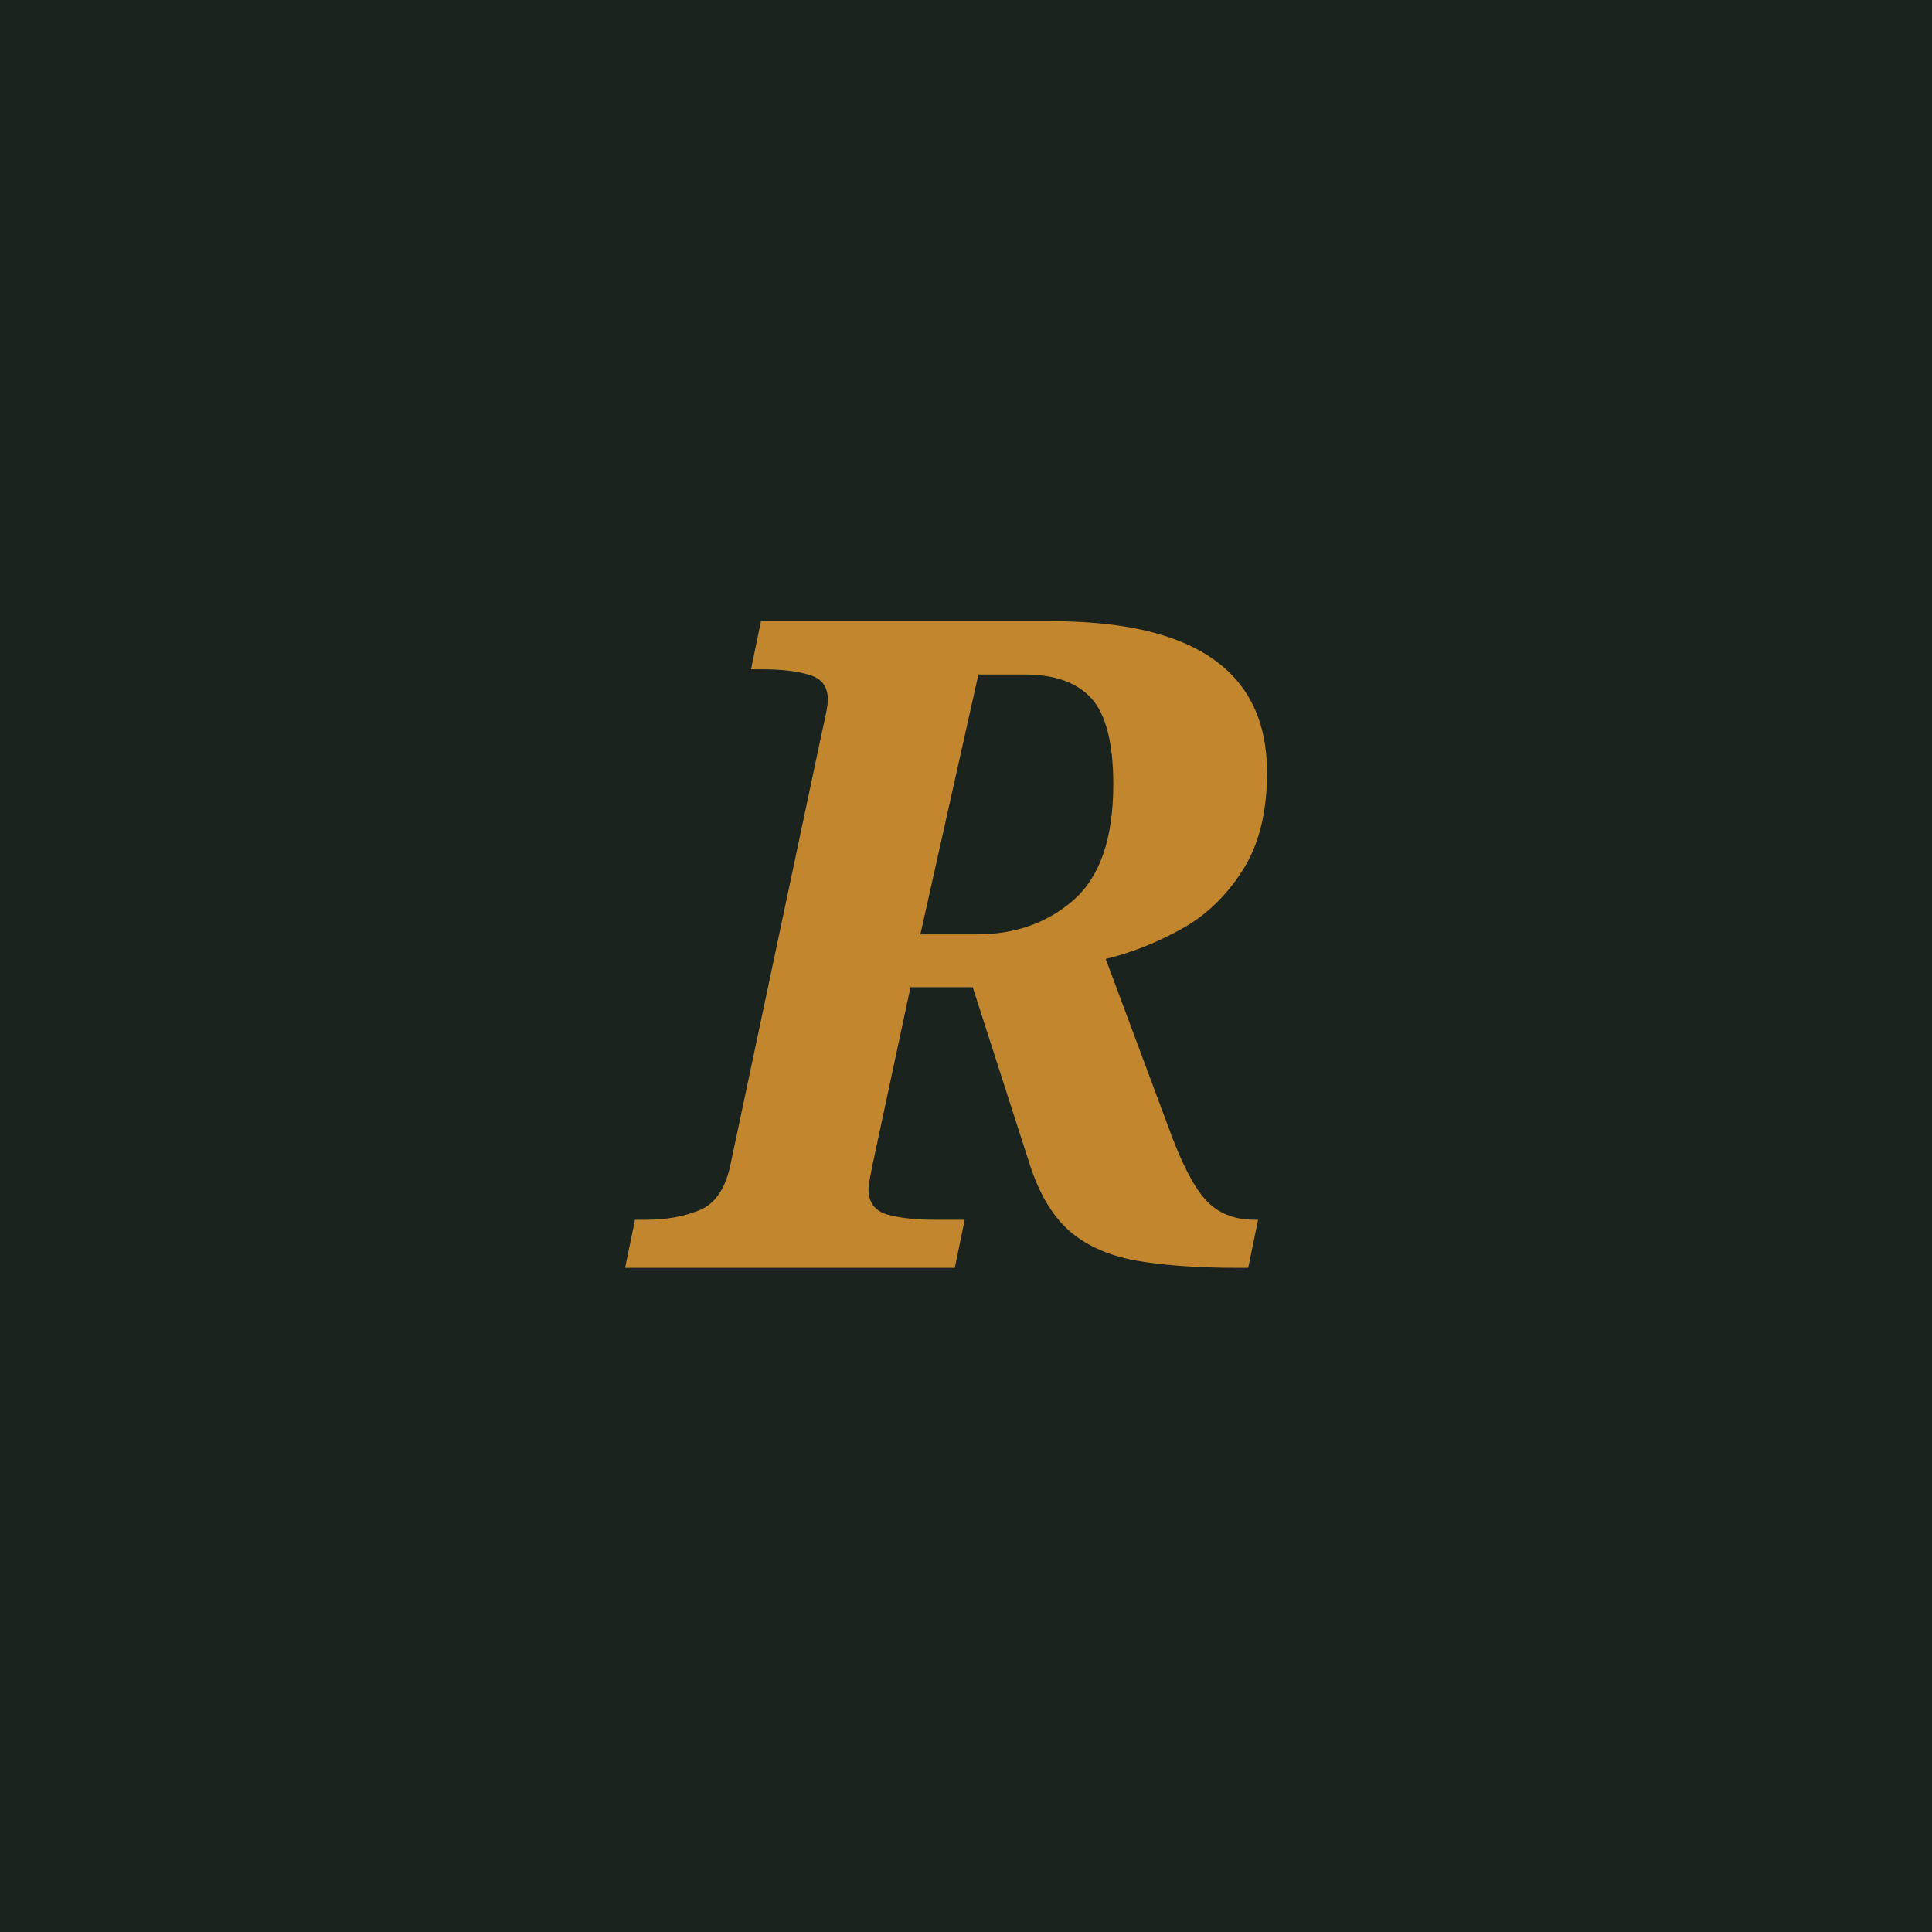
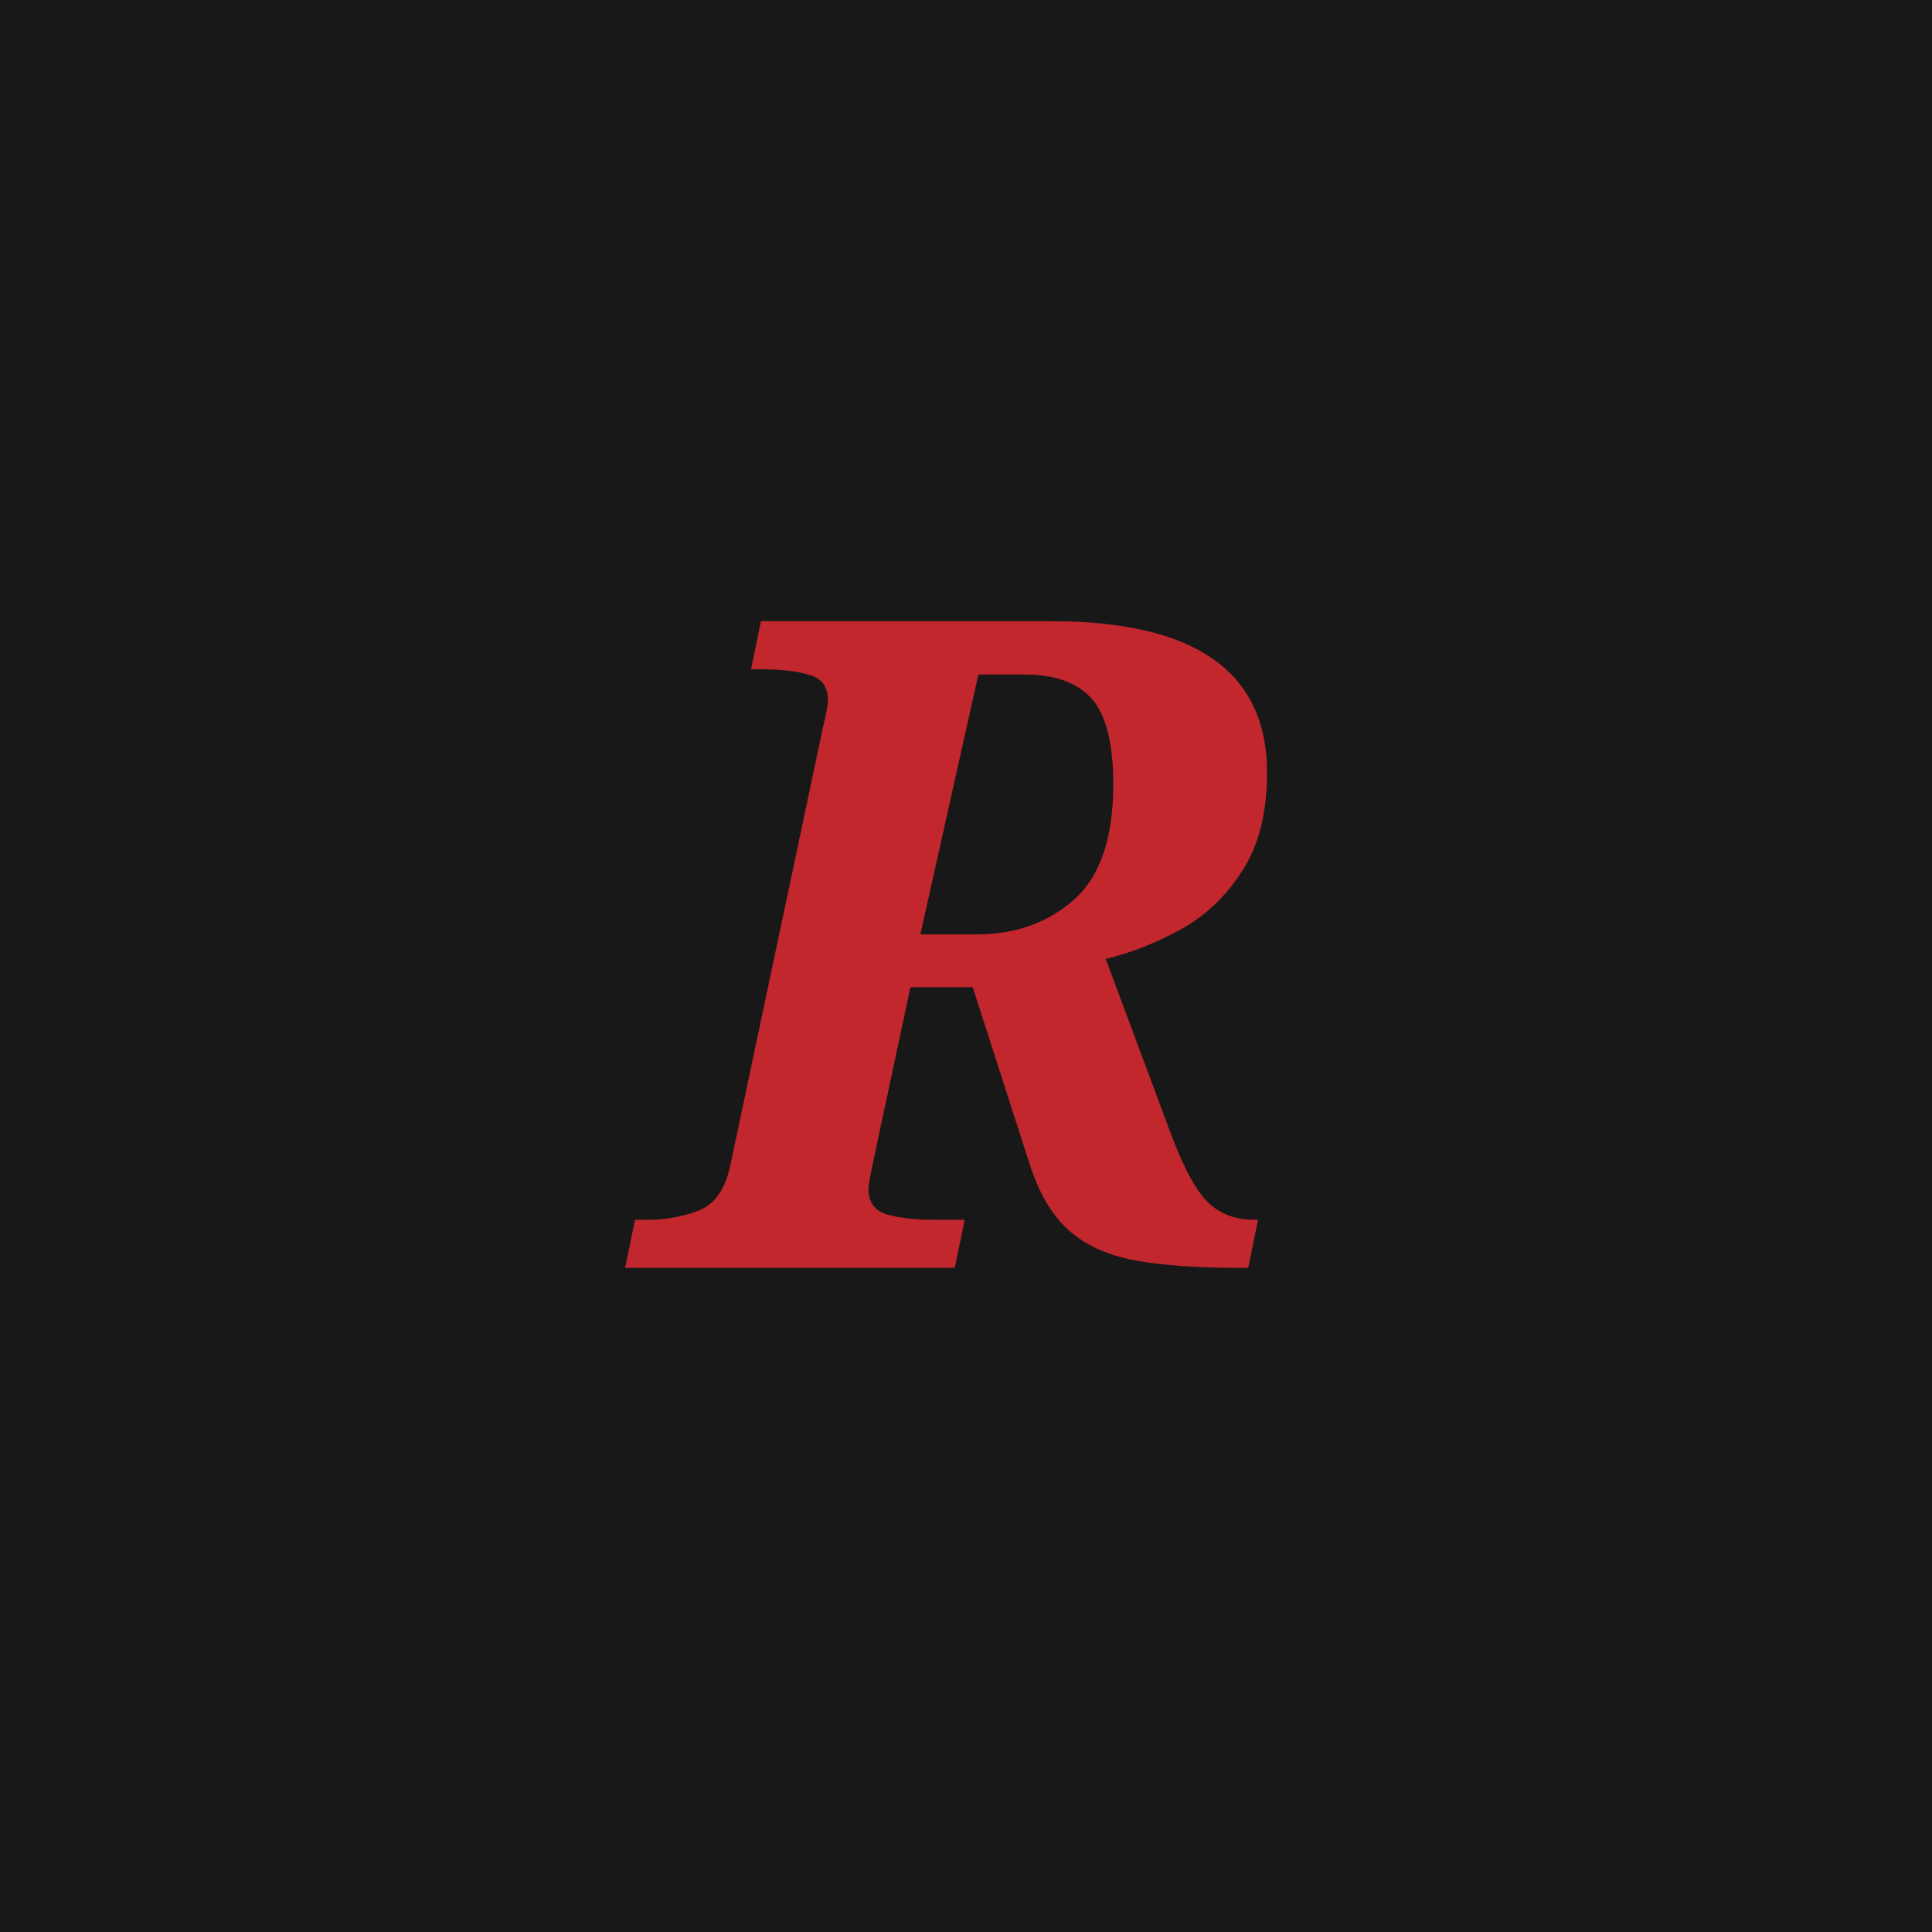
<svg xmlns="http://www.w3.org/2000/svg" viewBox="0 0 64 64">
-   <rect width="64" height="64" fill="#1a231e" />
-   <text x="32" y="42" font-family="Georgia, 'Fraunces', serif" font-style="italic" font-size="30" font-weight="600" fill="#c2872e" text-anchor="middle">R</text>
+   <rect width="64" height="64" fill="#181818" />
+   <text x="32" y="42" font-family="Georgia, 'Fraunces', serif" font-style="italic" font-size="30" font-weight="600" fill="#c1272d" text-anchor="middle">R</text>
</svg>
